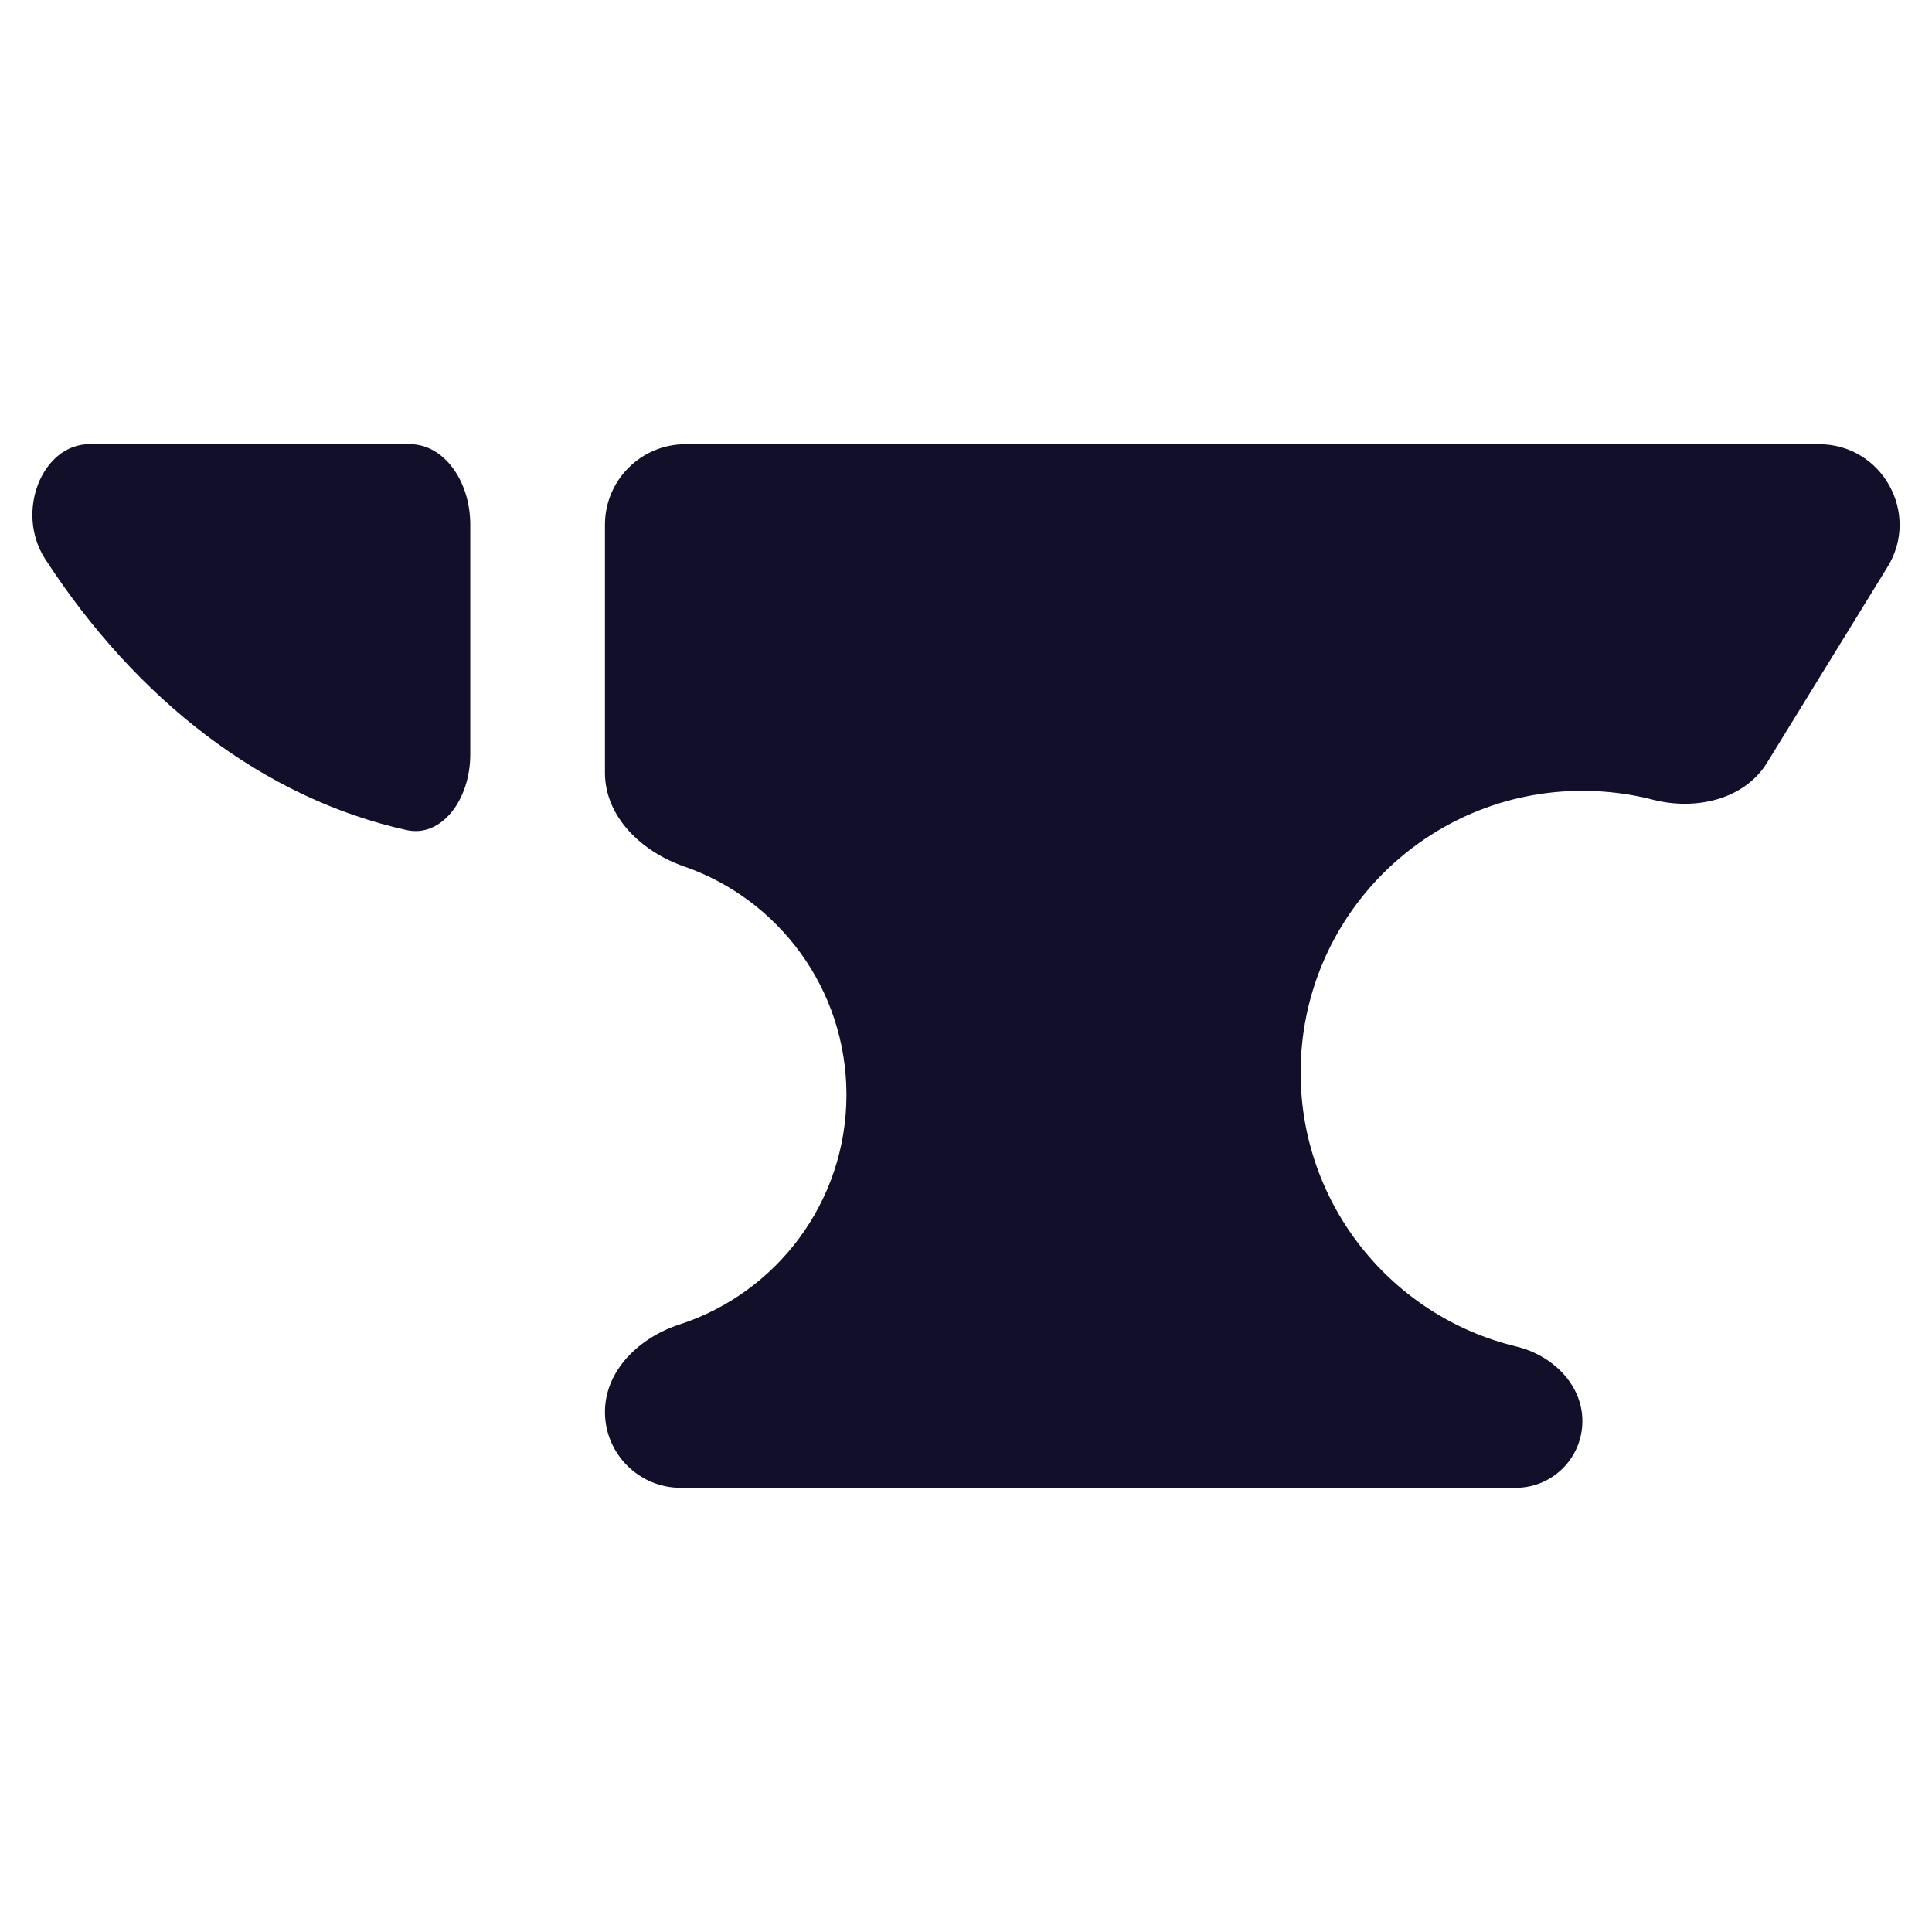
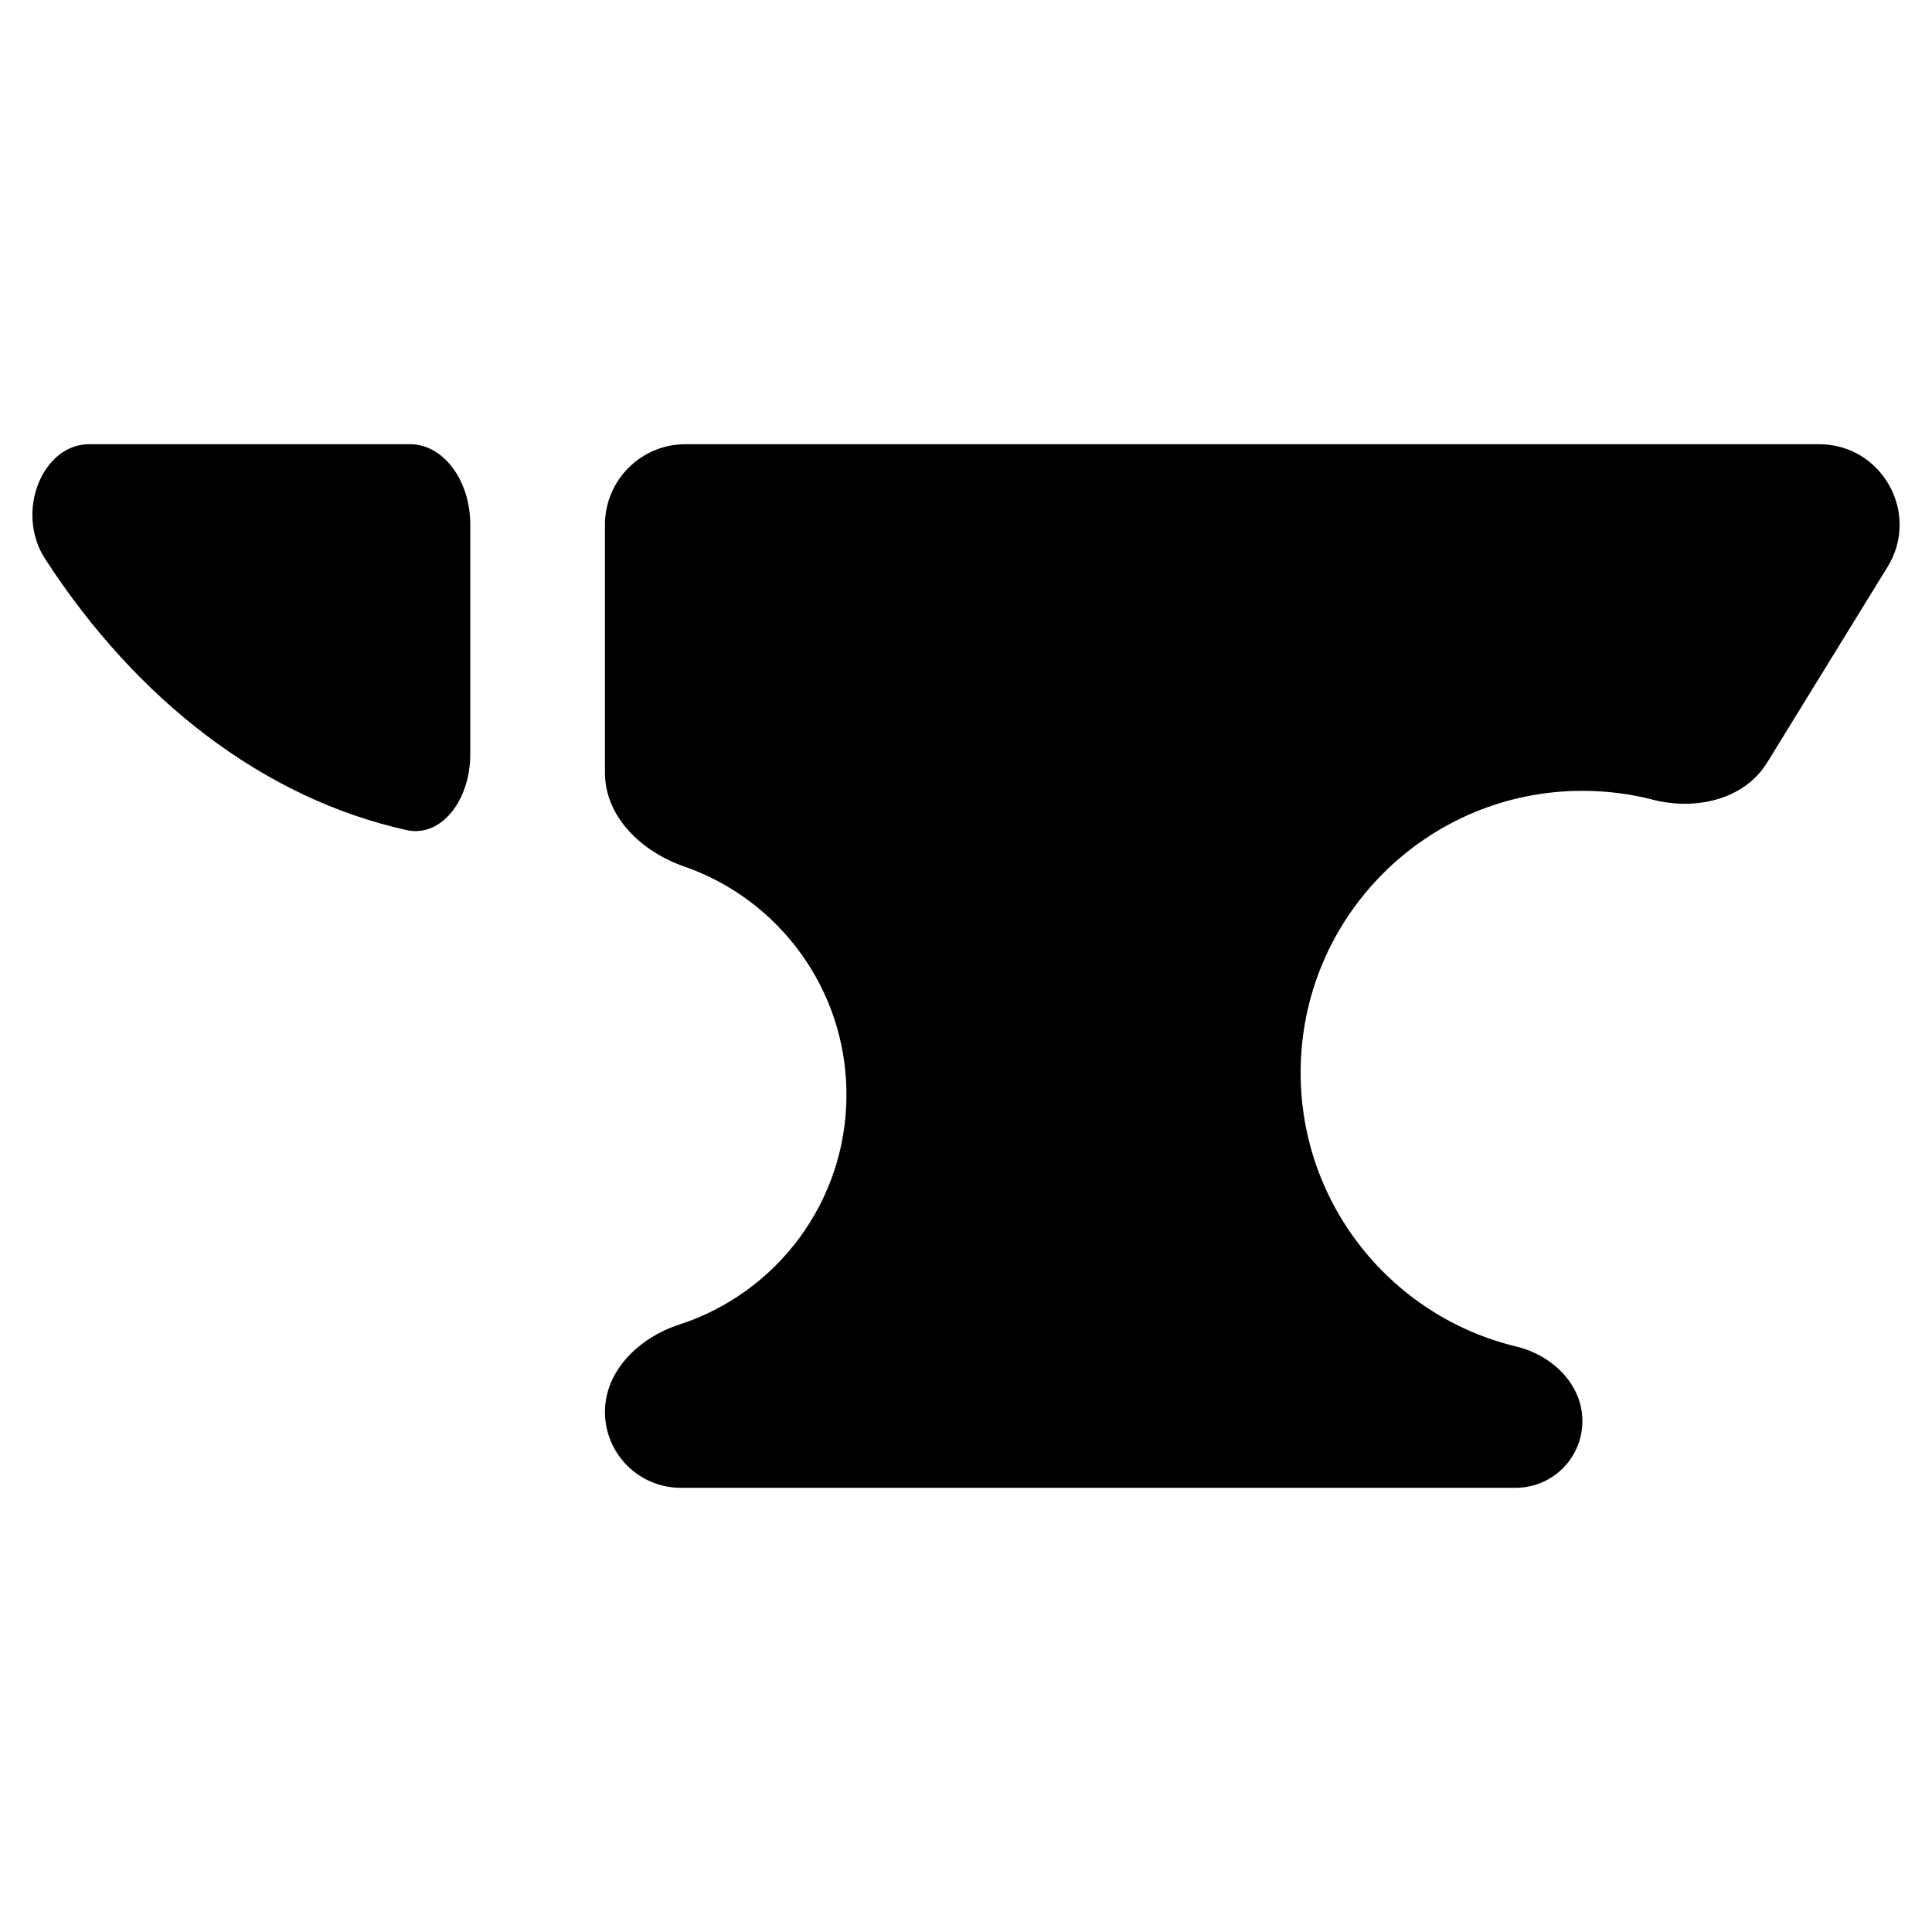
<svg xmlns="http://www.w3.org/2000/svg" width="24" height="24" viewBox="0 0 24 24" fill="none">
-   <path d="M5.053 10.312C5.478 10.406 5.842 9.945 5.842 9.369V6.518C5.842 5.966 5.507 5.518 5.094 5.518H1.108C0.527 5.518 0.181 6.36 0.563 6.947C1.698 8.694 3.271 9.918 5.053 10.312Z" fill="#110F2A" />
-   <path d="M8.515 5.518H22.596C23.379 5.518 23.858 6.376 23.448 7.042L21.952 9.473C21.666 9.937 21.06 10.07 20.532 9.934C20.253 9.862 19.959 9.824 19.657 9.824C17.724 9.824 16.157 11.391 16.157 13.324C16.157 14.974 17.299 16.358 18.836 16.727C19.281 16.834 19.657 17.195 19.657 17.653C19.657 18.111 19.286 18.482 18.829 18.482H8.457C7.937 18.482 7.515 18.06 7.515 17.54C7.515 17.02 7.947 16.613 8.442 16.453C9.645 16.062 10.515 14.932 10.515 13.599C10.515 12.286 9.672 11.17 8.497 10.763C7.975 10.582 7.515 10.151 7.515 9.599V6.518C7.515 5.966 7.963 5.518 8.515 5.518Z" fill="#110F2A" />
+   <path d="M5.053 10.312C5.478 10.406 5.842 9.945 5.842 9.369V6.518C5.842 5.966 5.507 5.518 5.094 5.518H1.108C0.527 5.518 0.181 6.36 0.563 6.947C1.698 8.694 3.271 9.918 5.053 10.312Z" fill="currentColor" />
+   <path d="M8.515 5.518H22.596C23.379 5.518 23.858 6.376 23.448 7.042L21.952 9.473C21.666 9.937 21.06 10.07 20.532 9.934C20.253 9.862 19.959 9.824 19.657 9.824C17.724 9.824 16.157 11.391 16.157 13.324C16.157 14.974 17.299 16.358 18.836 16.727C19.281 16.834 19.657 17.195 19.657 17.653C19.657 18.111 19.286 18.482 18.829 18.482H8.457C7.937 18.482 7.515 18.06 7.515 17.54C7.515 17.02 7.947 16.613 8.442 16.453C9.645 16.062 10.515 14.932 10.515 13.599C10.515 12.286 9.672 11.17 8.497 10.763C7.975 10.582 7.515 10.151 7.515 9.599V6.518C7.515 5.966 7.963 5.518 8.515 5.518Z" fill="currentColor" />
</svg>
